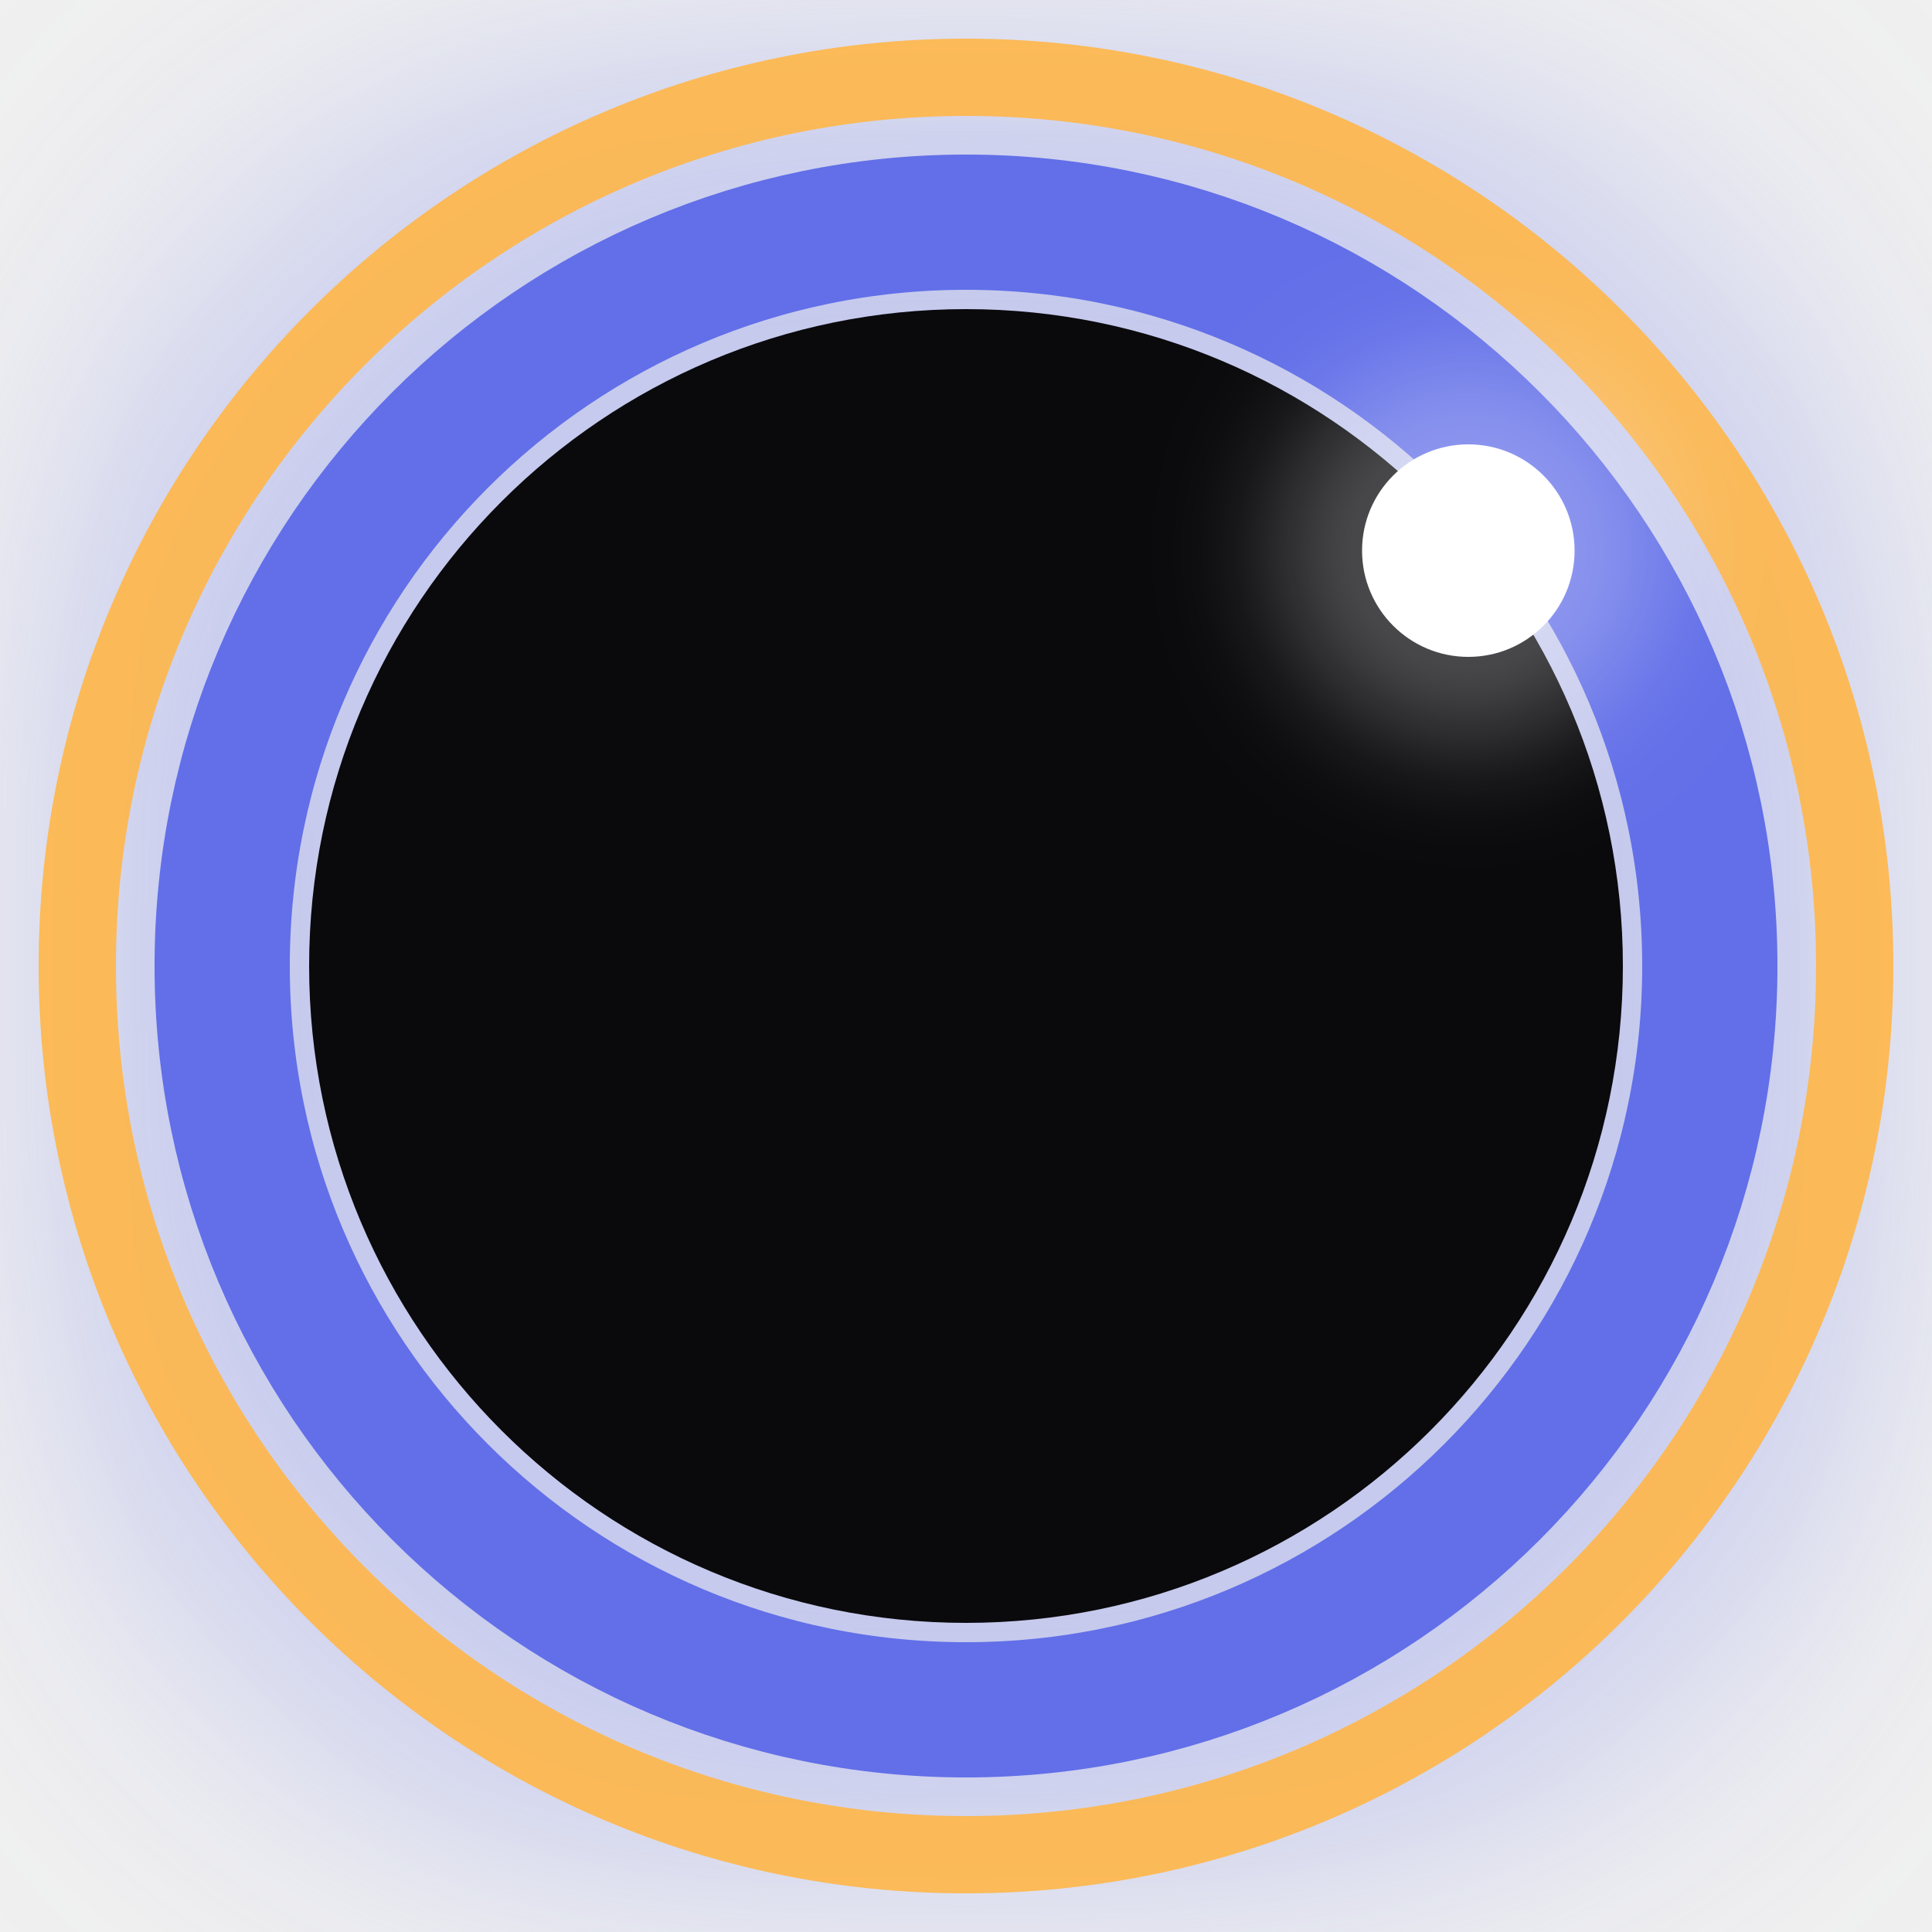
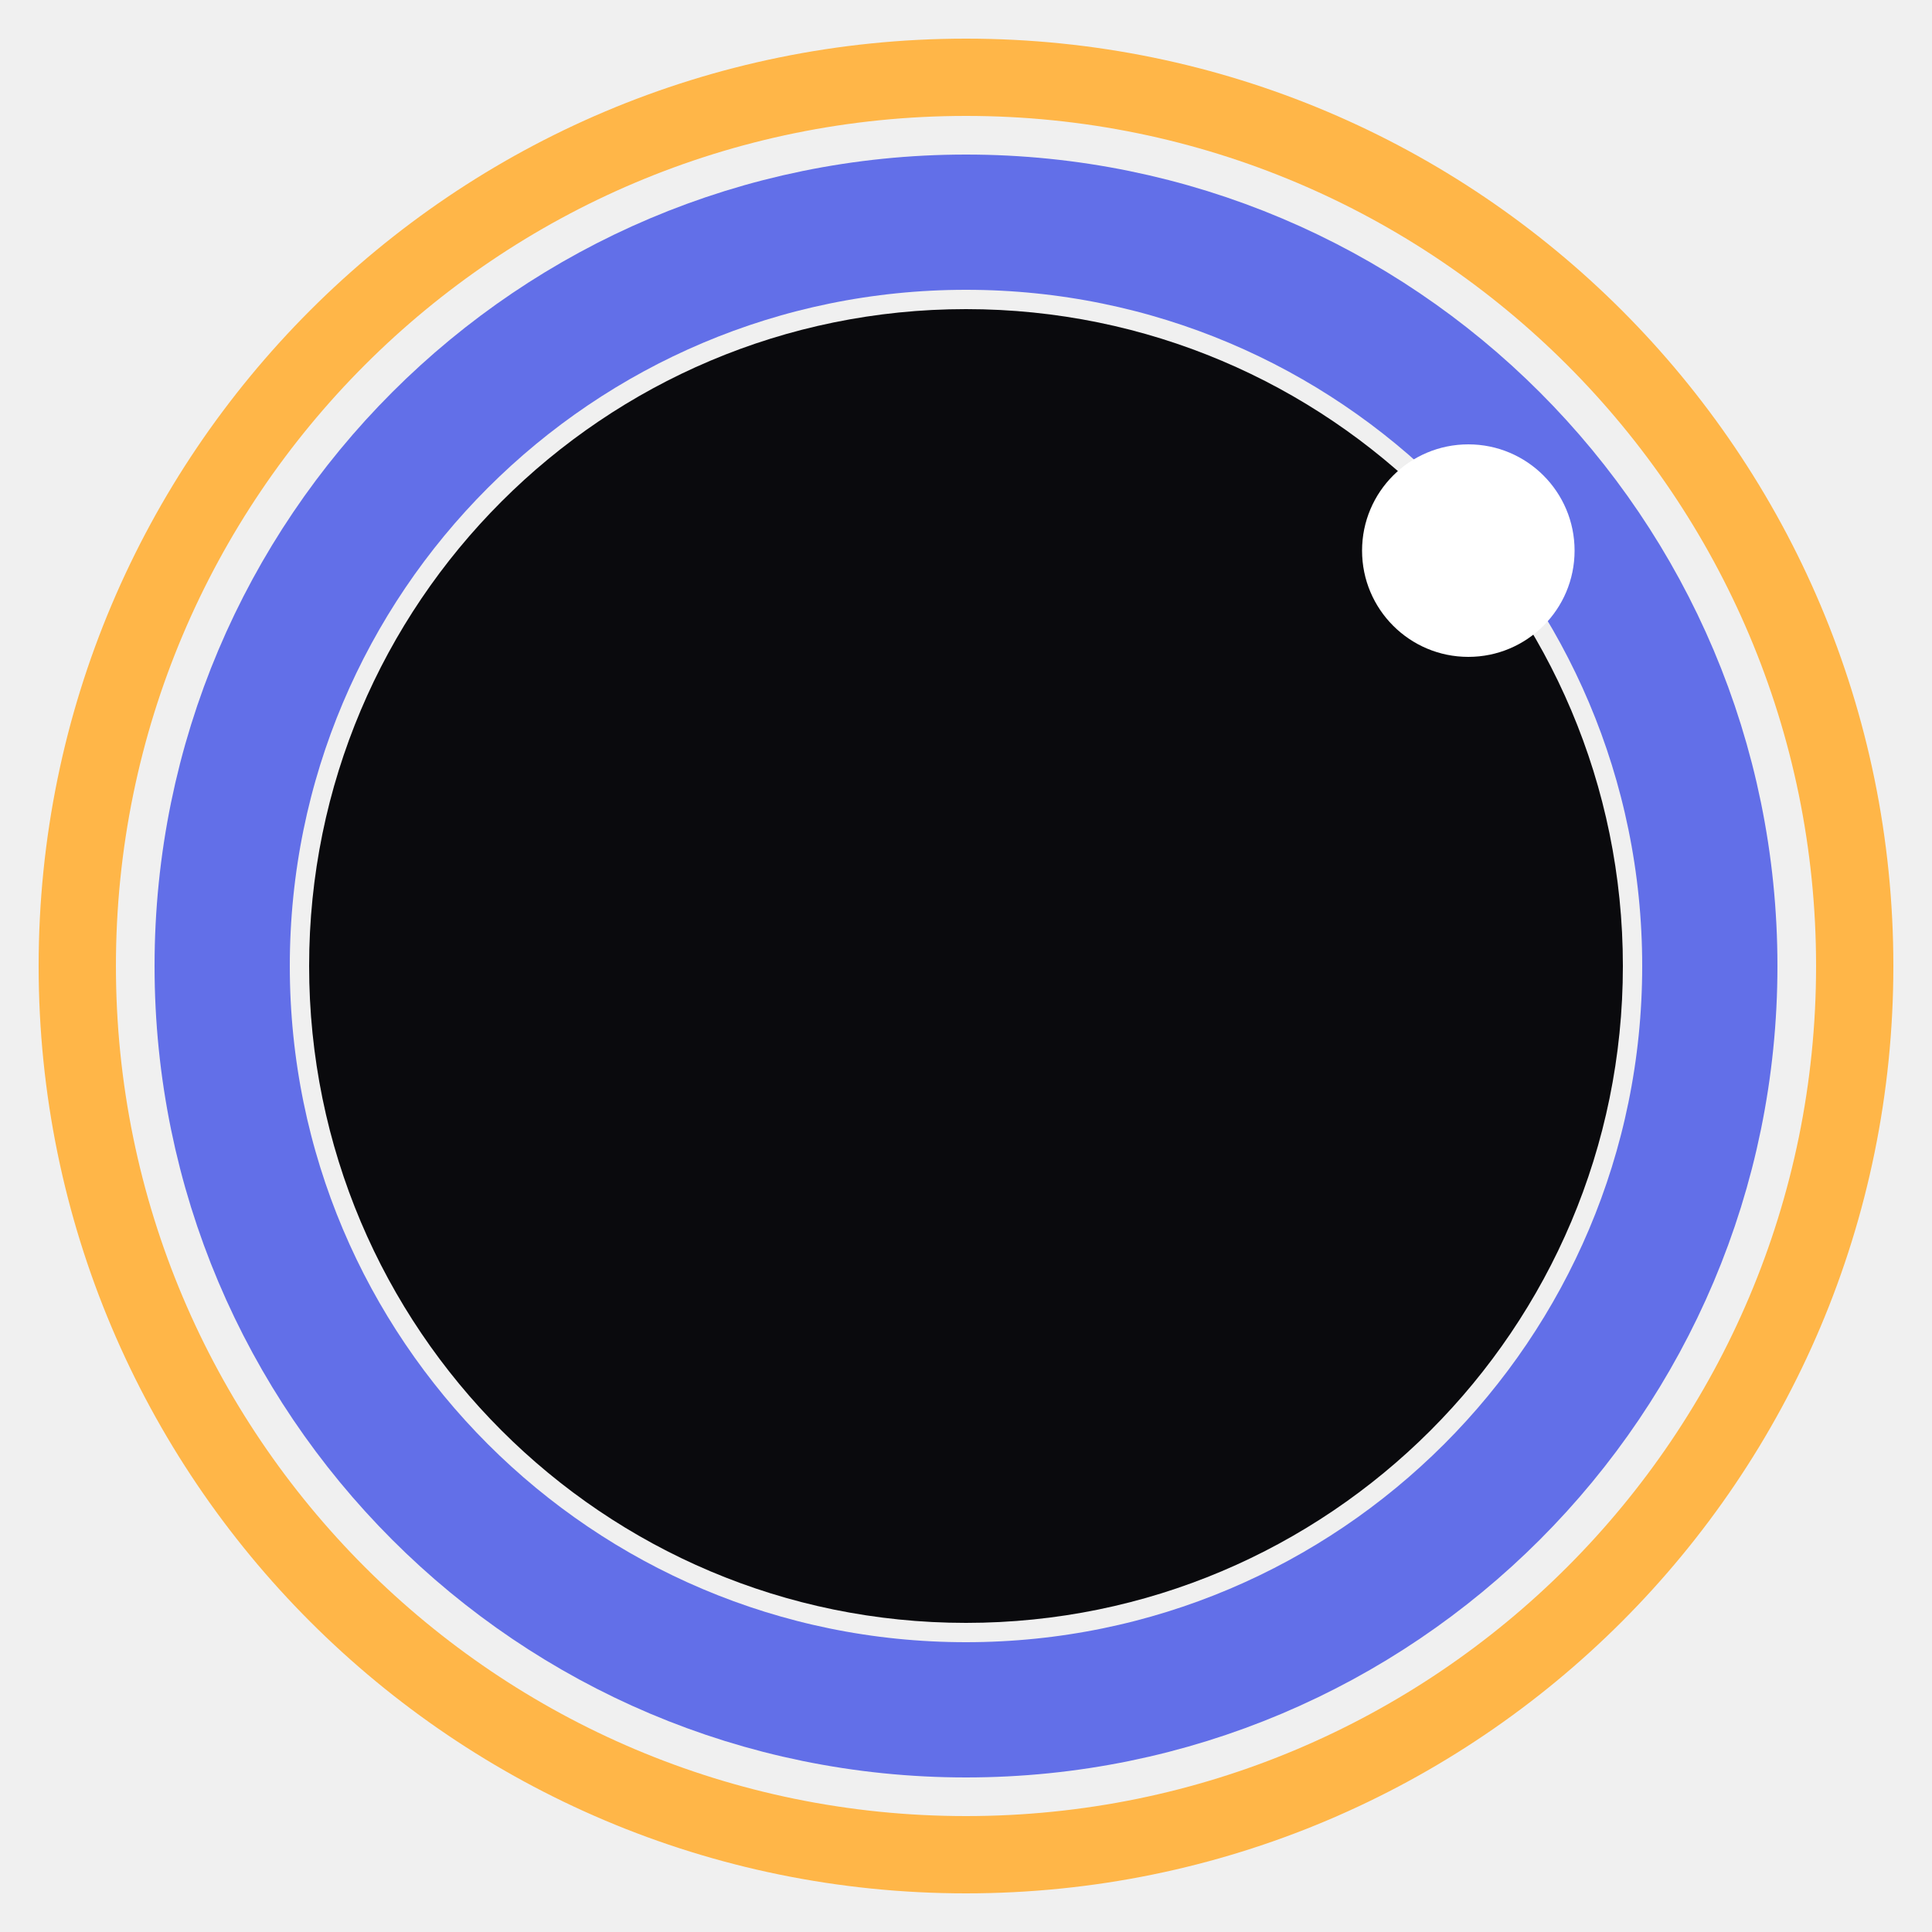
<svg xmlns="http://www.w3.org/2000/svg" viewBox="0 0 200 200">
-   <defs>
-     <filter id="glowBlurOuter" x="-60%" y="-60%" width="220%" height="220%">
-       <feGaussianBlur stdDeviation="16" />
-     </filter>
-     <filter id="glowBlurInner" x="-60%" y="-60%" width="220%" height="220%">
-       <feGaussianBlur stdDeviation="1.5" />
-     </filter>
-     <filter id="burstBlur" x="-100%" y="-100%" width="300%" height="300%">
-       <feGaussianBlur stdDeviation="6" />
-     </filter>
-   </defs>
-   <circle cx="100" cy="100" r="104" fill="#626FE8" opacity="0.3" filter="url(#glowBlurOuter)" />
-   <circle cx="100" cy="100" r="77" fill="none" stroke="#626FE8" stroke-width="14" opacity="1" />
-   <circle cx="100" cy="100" r="92" fill="none" stroke="#FFB648" stroke-width="8" opacity="0.9" />
+   <circle cx="100" cy="100" r="77" fill="none" stroke="#626FE8" stroke-width="14" />
+   <circle cx="100" cy="100" r="92" fill="none" stroke="#FFB648" stroke-width="8" />
  <circle cx="100" cy="100" r="68" fill="#0A0A0D" />
-   <circle cx="152" cy="57" r="20" fill="#FFFFFF" opacity="0.28" filter="url(#burstBlur)" />
  <circle cx="152" cy="57" r="11" fill="#FFFFFF" />
</svg>
